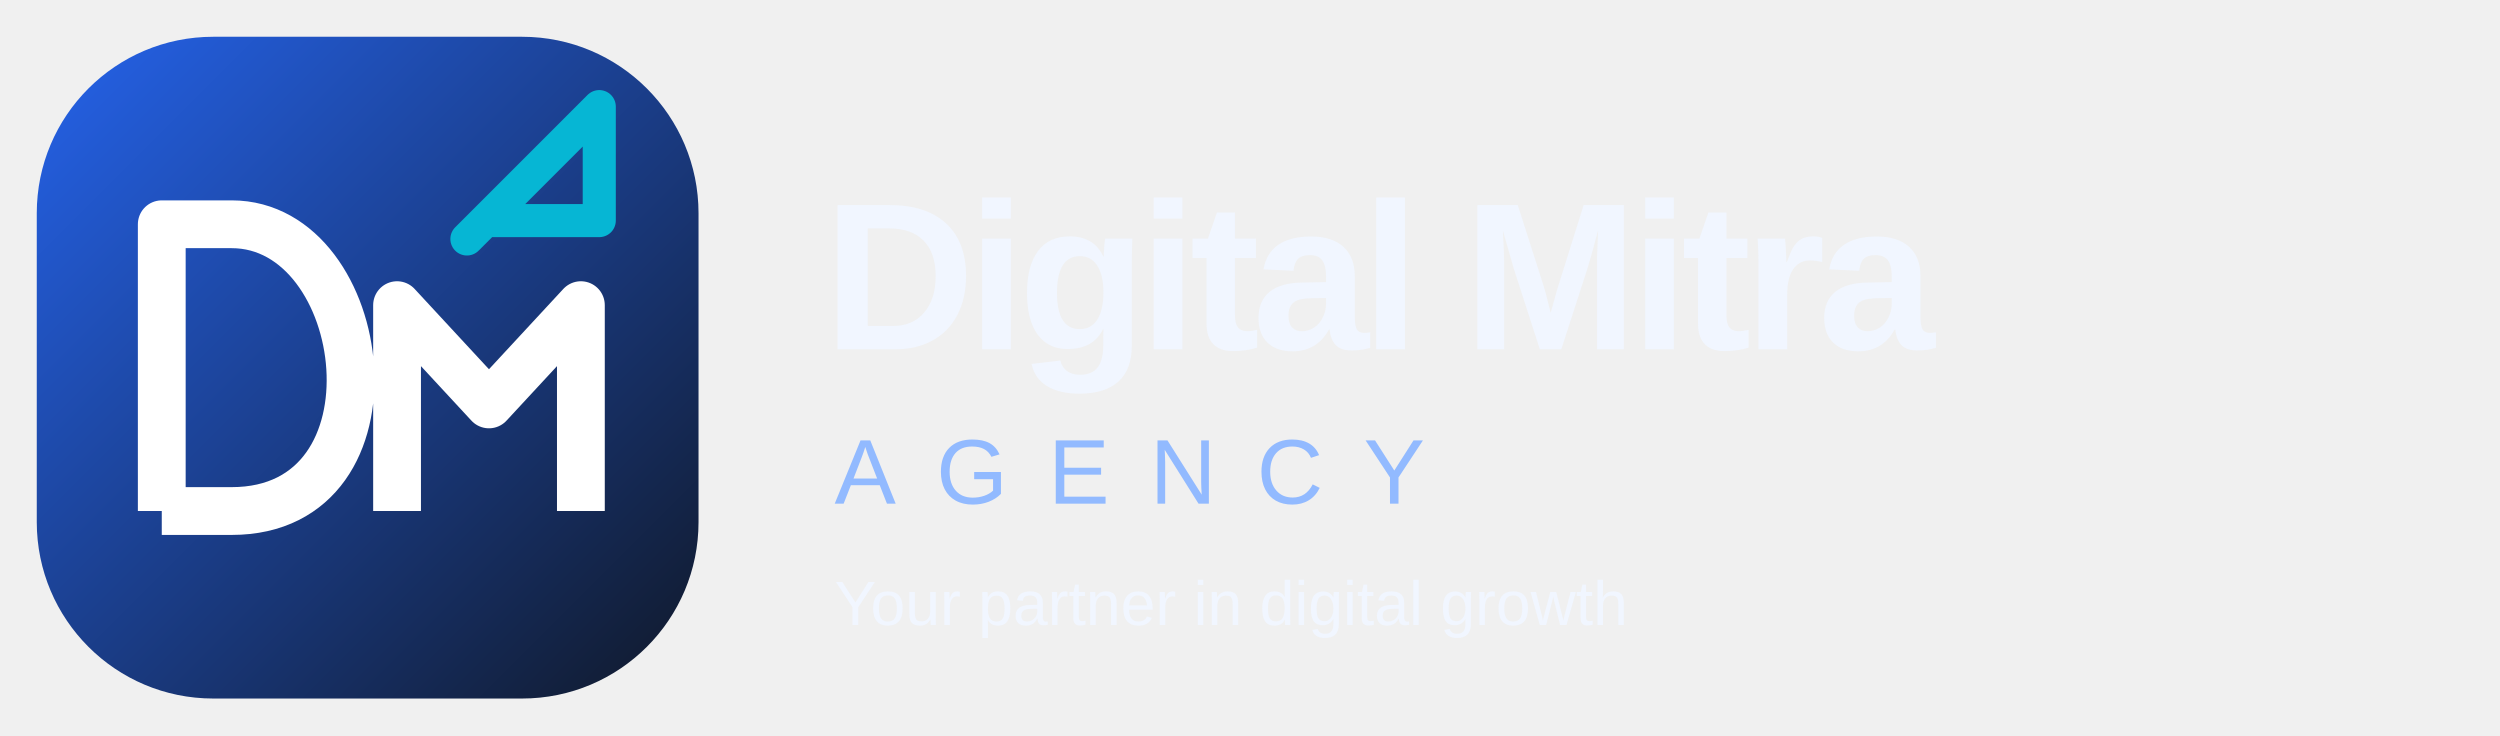
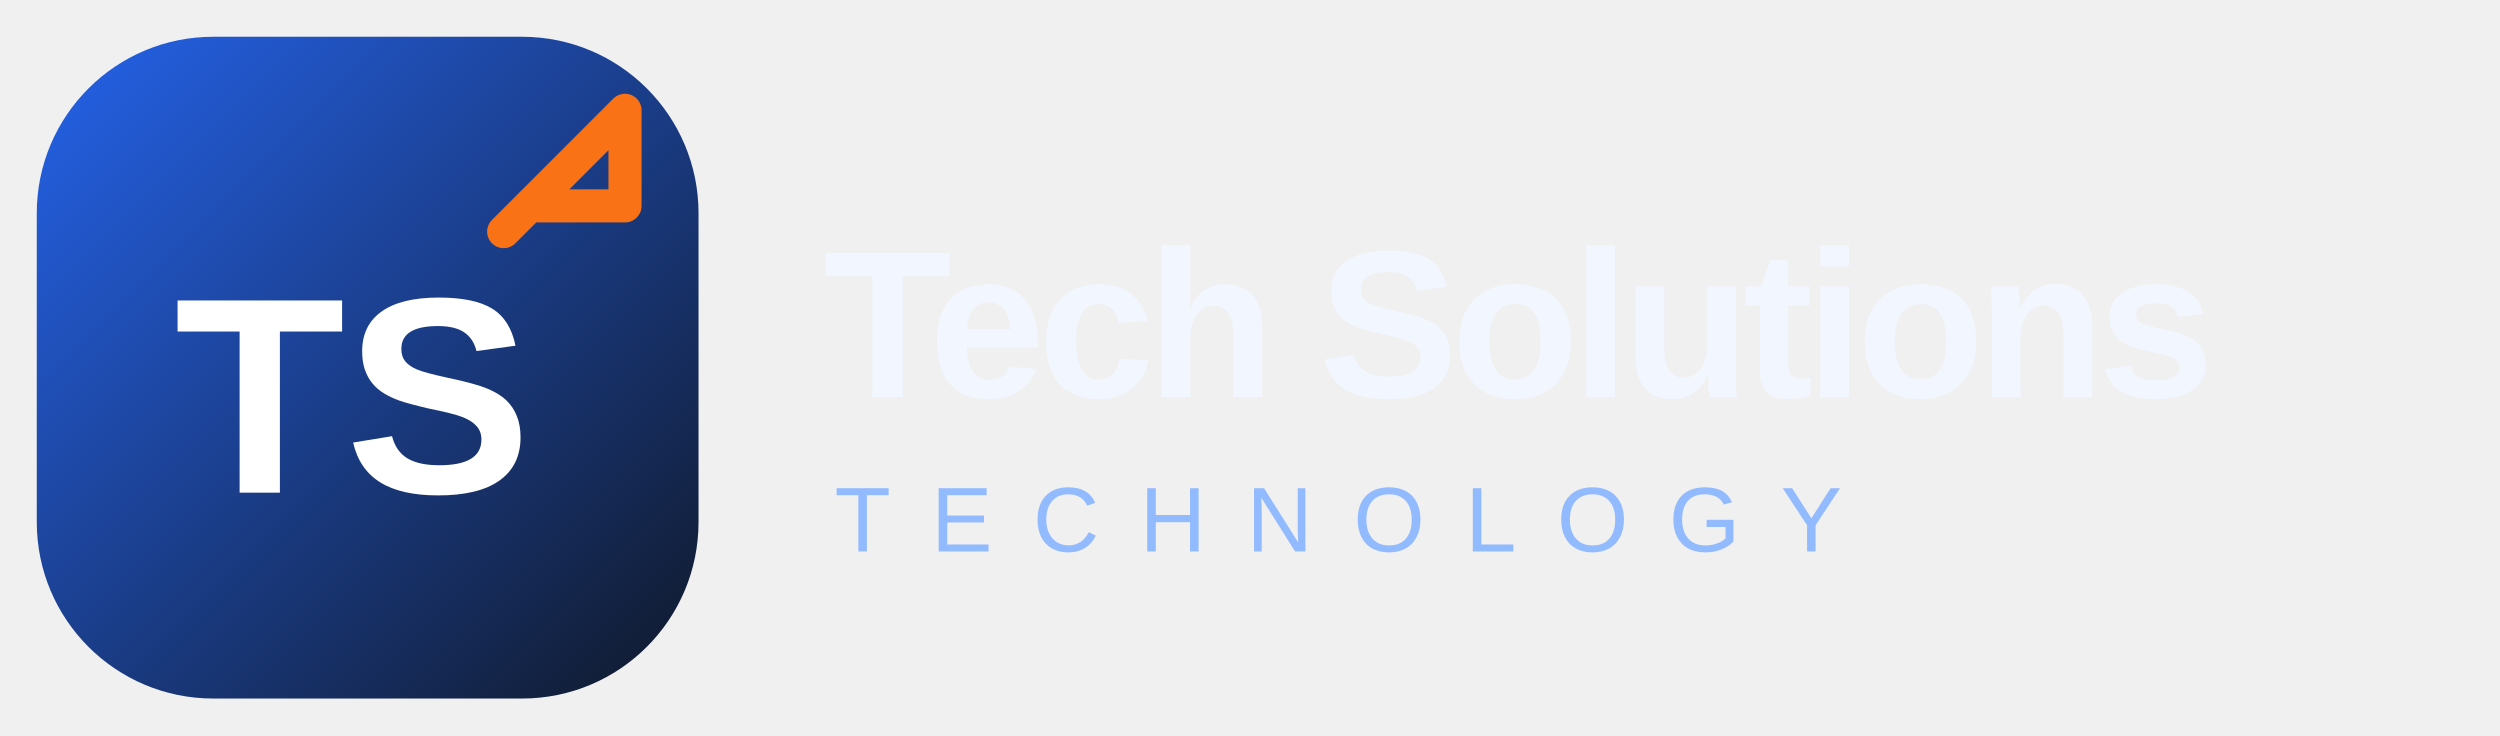
<svg xmlns="http://www.w3.org/2000/svg" viewBox="0 0 680 200" role="img" aria-labelledby="title">
  <defs>
    <linearGradient id="blue" x2="1" y2="1">
      <stop stop-color="#2563EB" />
      <stop offset="1" stop-color="#101828" />
    </linearGradient>
  </defs>
  <rect x="10" y="10" width="180" height="180" rx="48" fill="url(#blue)" />
-   <path d="M44 139V61H63C101 61 111 139 63 139H44M108 139V83L133 110 158 83V139" fill="none" stroke="white" stroke-width="13" stroke-linejoin="round" />
-   <path d="M132 60H163V29M163 29L127 65" fill="none" stroke="#06B6D4" stroke-width="9" stroke-linecap="round" stroke-linejoin="round" />
+   <text x="96" y="134" text-anchor="middle" font-family="Arial, sans-serif" font-size="76" font-weight="700" fill="white">TS</text>
+   <path d="M144 56H170V30M170 30L137 63" fill="none" stroke="#F97316" stroke-width="9" stroke-linecap="round" stroke-linejoin="round" />
  <g font-family="Arial, sans-serif">
-     <text x="224" y="95" font-size="57" font-weight="700" letter-spacing="-2" fill="#f1f6ff">Digital Mitra</text>
-     <text x="227" y="137" font-size="25" letter-spacing="11" fill="#92baff">AGENCY</text>
-     <text x="227" y="170" font-size="17" fill="#f1f6ff">Your partner in digital growth</text>
+     <text x="224" y="108" font-size="57" font-weight="700" letter-spacing="-2" fill="#f1f6ff">Tech Solutions</text>
+     <text x="227" y="150" font-size="25" letter-spacing="11" fill="#92baff">TECHNOLOGY</text>
  </g>
</svg>
